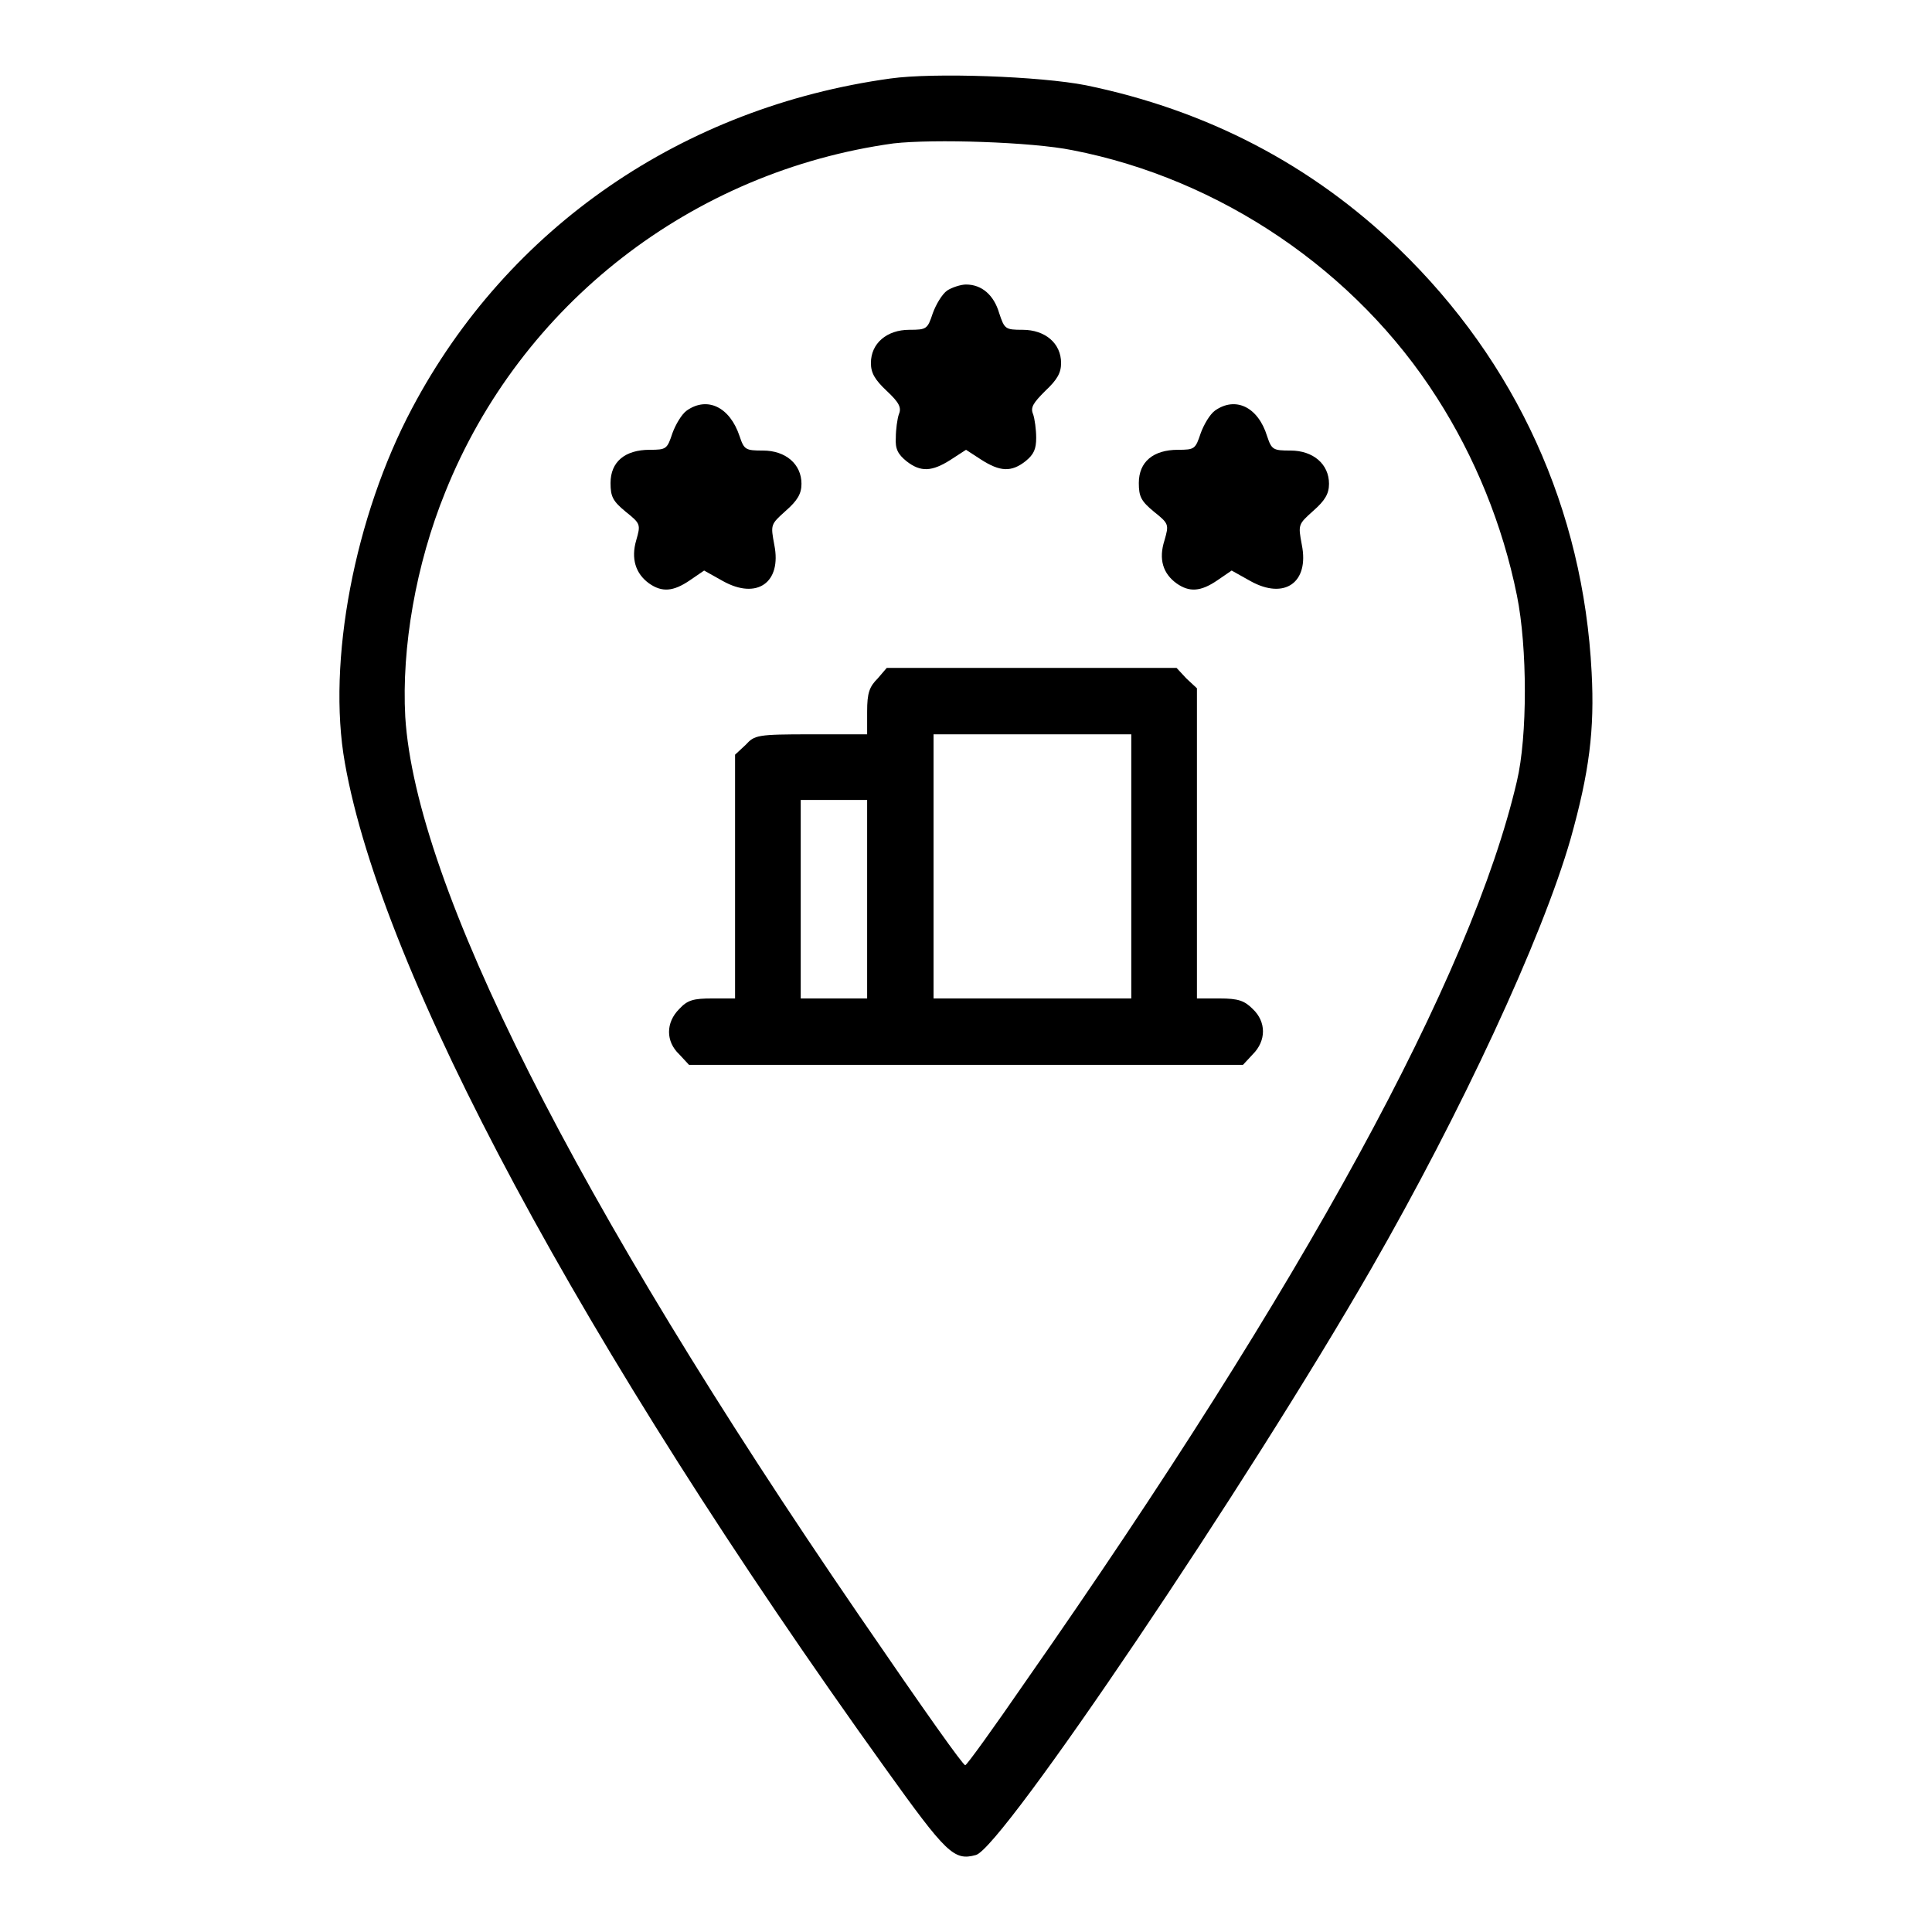
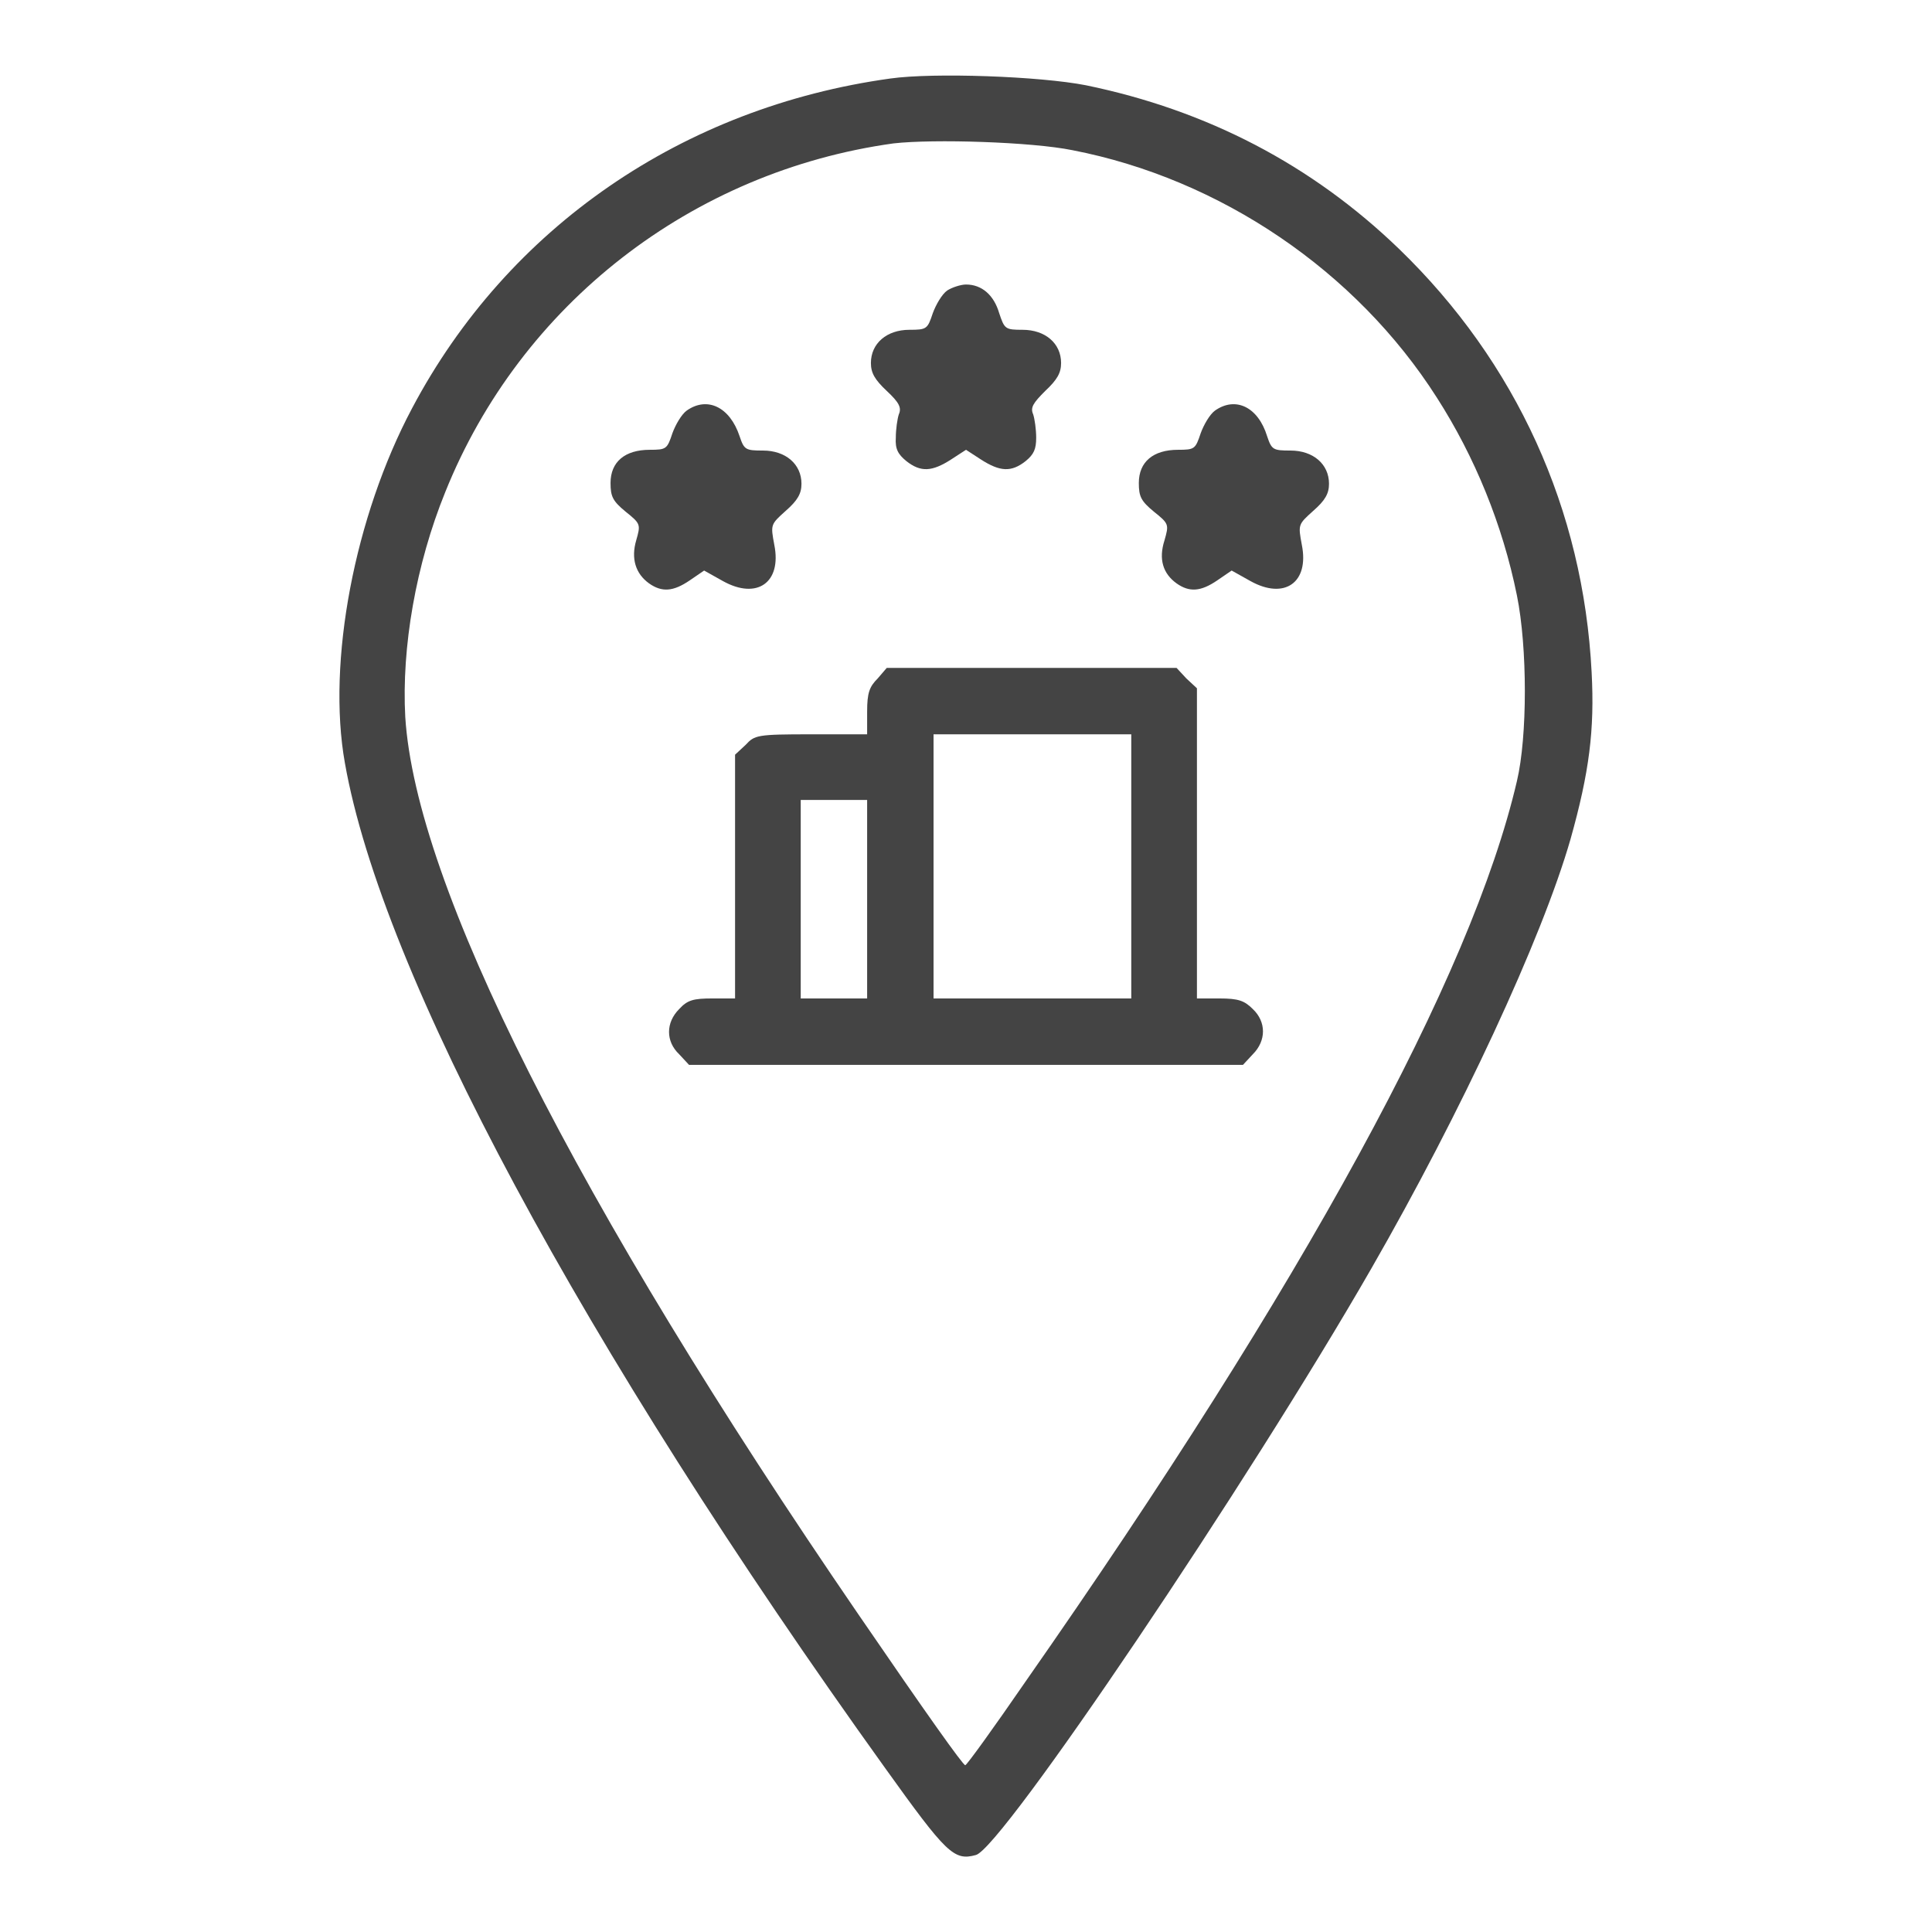
- <svg xmlns="http://www.w3.org/2000/svg" version="1.1" x="0px" y="0px" viewBox="0 0 256 256" enable-background="new 0 0 256 256" xml:space="preserve">
-   <g>
-     <g>
-       <g>
-         <path fill="#000000" d="M118,10.4c-27.5,3.8-50.7,19.7-63.4,43.7c-7.6,14.3-11.3,33.6-8.9,47c4.9,27.8,31.4,77.2,71.6,133.2c8.1,11.3,9.1,12.3,12,11.5c3.4-0.8,36.2-49.5,52.4-77.7c11.9-20.7,22.6-43.7,26.4-56.9c2.5-8.9,3.2-14.5,2.8-22.1c-1.1-21.6-10-41.1-25.5-56.1c-11.6-11.2-25.5-18.4-41.5-21.7C137.8,10.1,123.7,9.6,118,10.4z M142.1,19.9c19.6,3.8,37.6,16,48.3,32.8c5,7.8,8.7,16.8,10.6,26.2c1.4,6.9,1.4,18.7,0,24.6c-6,25.8-28.2,66.5-65.1,119.3c-4.2,6.1-7.8,11.1-8,11.1c-0.3,0-5.2-6.9-14.1-19.9c-37.7-55-58.7-96.8-60.1-119c-0.5-9.2,1.4-20.2,5.3-29.8c10-24.9,32.7-42.5,59.4-46.2C123.7,18.4,136.7,18.8,142.1,19.9z" />
-         <path fill="#000000" d="M125.5,38.5c-0.7,0.5-1.5,1.9-1.9,3c-0.7,2.1-0.8,2.2-3.1,2.2c-3,0-5.1,1.8-5.1,4.4c0,1.3,0.5,2.2,2.1,3.7c1.6,1.5,2,2.2,1.6,3.1c-0.2,0.6-0.4,2-0.4,3.1c-0.1,1.5,0.3,2.2,1.4,3.1c1.9,1.5,3.4,1.4,5.9-0.2l2-1.3l2,1.3c2.5,1.6,4,1.7,5.9,0.2c1.1-0.9,1.4-1.6,1.4-3.1c0-1.1-0.2-2.5-0.4-3.1c-0.4-0.9,0-1.5,1.6-3.1c1.6-1.5,2.1-2.4,2.1-3.7c0-2.6-2.1-4.4-5.1-4.4c-2.3,0-2.4-0.1-3.1-2.2c-0.7-2.4-2.3-3.8-4.4-3.8C127.3,37.7,126.1,38.1,125.5,38.5z" />
-         <path fill="#000000" d="M91,54.4c-0.7,0.5-1.5,1.9-1.9,3c-0.7,2.1-0.8,2.2-3,2.2c-3.3,0-5.2,1.6-5.2,4.4c0,1.8,0.3,2.4,2,3.8c2,1.6,2,1.7,1.4,3.8C83.6,74,84.2,76,86,77.3c1.7,1.2,3.2,1.1,5.4-0.4l1.9-1.3l2.5,1.4c4.5,2.5,7.8,0.2,6.8-4.8c-0.5-2.7-0.5-2.7,1.5-4.5c1.6-1.4,2.1-2.3,2.1-3.6c0-2.6-2.1-4.4-5.1-4.4c-2.3,0-2.5-0.1-3.1-1.9C96.7,53.9,93.7,52.5,91,54.4z" />
-         <path fill="#000000" d="M161,54.4c-0.7,0.5-1.5,1.9-1.9,3c-0.7,2.1-0.8,2.2-3,2.2c-3.3,0-5.2,1.6-5.2,4.4c0,1.8,0.3,2.4,2,3.8c2,1.6,2,1.7,1.4,3.8c-0.8,2.5-0.2,4.4,1.6,5.7c1.7,1.2,3.2,1.1,5.4-0.4l1.9-1.3l2.5,1.4c4.5,2.5,7.8,0.2,6.8-4.8c-0.5-2.7-0.5-2.7,1.5-4.5c1.6-1.4,2.1-2.3,2.1-3.6c0-2.6-2.1-4.4-5.1-4.4c-2.3,0-2.5-0.1-3.1-1.9C166.7,53.9,163.7,52.5,161,54.4z" />
-         <path fill="#000000" d="M116.3,89.9c-1.1,1.1-1.4,1.9-1.4,4.4v3h-7.4c-7.2,0-7.5,0.1-8.7,1.4l-1.4,1.3v16.2v16.1h-3c-2.5,0-3.3,0.2-4.4,1.4c-1.8,1.8-1.8,4.3,0,6l1.3,1.4H128h36.7l1.3-1.4c1.8-1.8,1.8-4.3,0-6c-1.1-1.1-1.9-1.4-4.4-1.4h-3v-20.5V91.2l-1.4-1.3l-1.3-1.4h-19.2h-19.2L116.3,89.9z M149.9,114.8v17.5h-13.1h-13.1v-17.5V97.3h13.1h13.1V114.8z M114.9,119.2v13.1h-4.4h-4.4v-13.1V106h4.4h4.4L114.9,119.2L114.9,119.2z" />
+ <svg xmlns="http://www.w3.org/2000/svg" version="1.1" x="0px" y="0px" viewBox="0 0 256 256" enable-background="new 0 0 256 256" xml:space="preserve" id="svg1234">
+   <defs id="defs1238" />
+   <g id="g1232">
+     <g id="g1230">
+       <g id="g1228">
+         <path fill="#000000" d="M118,10.4c-27.5,3.8-50.7,19.7-63.4,43.7c-7.6,14.3-11.3,33.6-8.9,47c4.9,27.8,31.4,77.2,71.6,133.2c8.1,11.3,9.1,12.3,12,11.5c3.4-0.8,36.2-49.5,52.4-77.7c11.9-20.7,22.6-43.7,26.4-56.9c2.5-8.9,3.2-14.5,2.8-22.1c-1.1-21.6-10-41.1-25.5-56.1c-11.6-11.2-25.5-18.4-41.5-21.7C137.8,10.1,123.7,9.6,118,10.4z M142.1,19.9c19.6,3.8,37.6,16,48.3,32.8c5,7.8,8.7,16.8,10.6,26.2c1.4,6.9,1.4,18.7,0,24.6c-6,25.8-28.2,66.5-65.1,119.3c-4.2,6.1-7.8,11.1-8,11.1c-0.3,0-5.2-6.9-14.1-19.9c-37.7-55-58.7-96.8-60.1-119c-0.5-9.2,1.4-20.2,5.3-29.8c10-24.9,32.7-42.5,59.4-46.2C123.7,18.4,136.7,18.8,142.1,19.9z" id="path1218" style="fill:#444444;fill-opacity:1" />
+         <path fill="#000000" d="M125.5,38.5c-0.7,0.5-1.5,1.9-1.9,3c-0.7,2.1-0.8,2.2-3.1,2.2c-3,0-5.1,1.8-5.1,4.4c0,1.3,0.5,2.2,2.1,3.7c1.6,1.5,2,2.2,1.6,3.1c-0.2,0.6-0.4,2-0.4,3.1c-0.1,1.5,0.3,2.2,1.4,3.1c1.9,1.5,3.4,1.4,5.9-0.2l2-1.3l2,1.3c2.5,1.6,4,1.7,5.9,0.2c1.1-0.9,1.4-1.6,1.4-3.1c0-1.1-0.2-2.5-0.4-3.1c-0.4-0.9,0-1.5,1.6-3.1c1.6-1.5,2.1-2.4,2.1-3.7c0-2.6-2.1-4.4-5.1-4.4c-2.3,0-2.4-0.1-3.1-2.2c-0.7-2.4-2.3-3.8-4.4-3.8C127.3,37.7,126.1,38.1,125.5,38.5z" id="path1220" style="fill:#444444;fill-opacity:1" />
+         <path fill="#000000" d="M91,54.4c-0.7,0.5-1.5,1.9-1.9,3c-0.7,2.1-0.8,2.2-3,2.2c-3.3,0-5.2,1.6-5.2,4.4c0,1.8,0.3,2.4,2,3.8c2,1.6,2,1.7,1.4,3.8C83.6,74,84.2,76,86,77.3c1.7,1.2,3.2,1.1,5.4-0.4l1.9-1.3l2.5,1.4c4.5,2.5,7.8,0.2,6.8-4.8c-0.5-2.7-0.5-2.7,1.5-4.5c1.6-1.4,2.1-2.3,2.1-3.6c0-2.6-2.1-4.4-5.1-4.4c-2.3,0-2.5-0.1-3.1-1.9C96.7,53.9,93.7,52.5,91,54.4z" id="path1222" style="fill:#444444;fill-opacity:1" />
+         <path fill="#000000" d="M161,54.4c-0.7,0.5-1.5,1.9-1.9,3c-0.7,2.1-0.8,2.2-3,2.2c-3.3,0-5.2,1.6-5.2,4.4c0,1.8,0.3,2.4,2,3.8c2,1.6,2,1.7,1.4,3.8c-0.8,2.5-0.2,4.4,1.6,5.7c1.7,1.2,3.2,1.1,5.4-0.4l1.9-1.3l2.5,1.4c4.5,2.5,7.8,0.2,6.8-4.8c-0.5-2.7-0.5-2.7,1.5-4.5c1.6-1.4,2.1-2.3,2.1-3.6c0-2.6-2.1-4.4-5.1-4.4c-2.3,0-2.5-0.1-3.1-1.9C166.7,53.9,163.7,52.5,161,54.4z" id="path1224" style="fill:#444444;fill-opacity:1" />
+         <path fill="#000000" d="M116.3,89.9c-1.1,1.1-1.4,1.9-1.4,4.4v3h-7.4c-7.2,0-7.5,0.1-8.7,1.4l-1.4,1.3v16.2v16.1h-3c-2.5,0-3.3,0.2-4.4,1.4c-1.8,1.8-1.8,4.3,0,6l1.3,1.4H128h36.7l1.3-1.4c1.8-1.8,1.8-4.3,0-6c-1.1-1.1-1.9-1.4-4.4-1.4h-3v-20.5V91.2l-1.4-1.3l-1.3-1.4h-19.2h-19.2L116.3,89.9z M149.9,114.8v17.5h-13.1h-13.1v-17.5V97.3h13.1h13.1V114.8z M114.9,119.2v13.1h-4.4h-4.4v-13.1V106h4.4h4.4L114.9,119.2L114.9,119.2z" id="path1226" style="fill:#444444;fill-opacity:1" />
      </g>
    </g>
  </g>
</svg>
